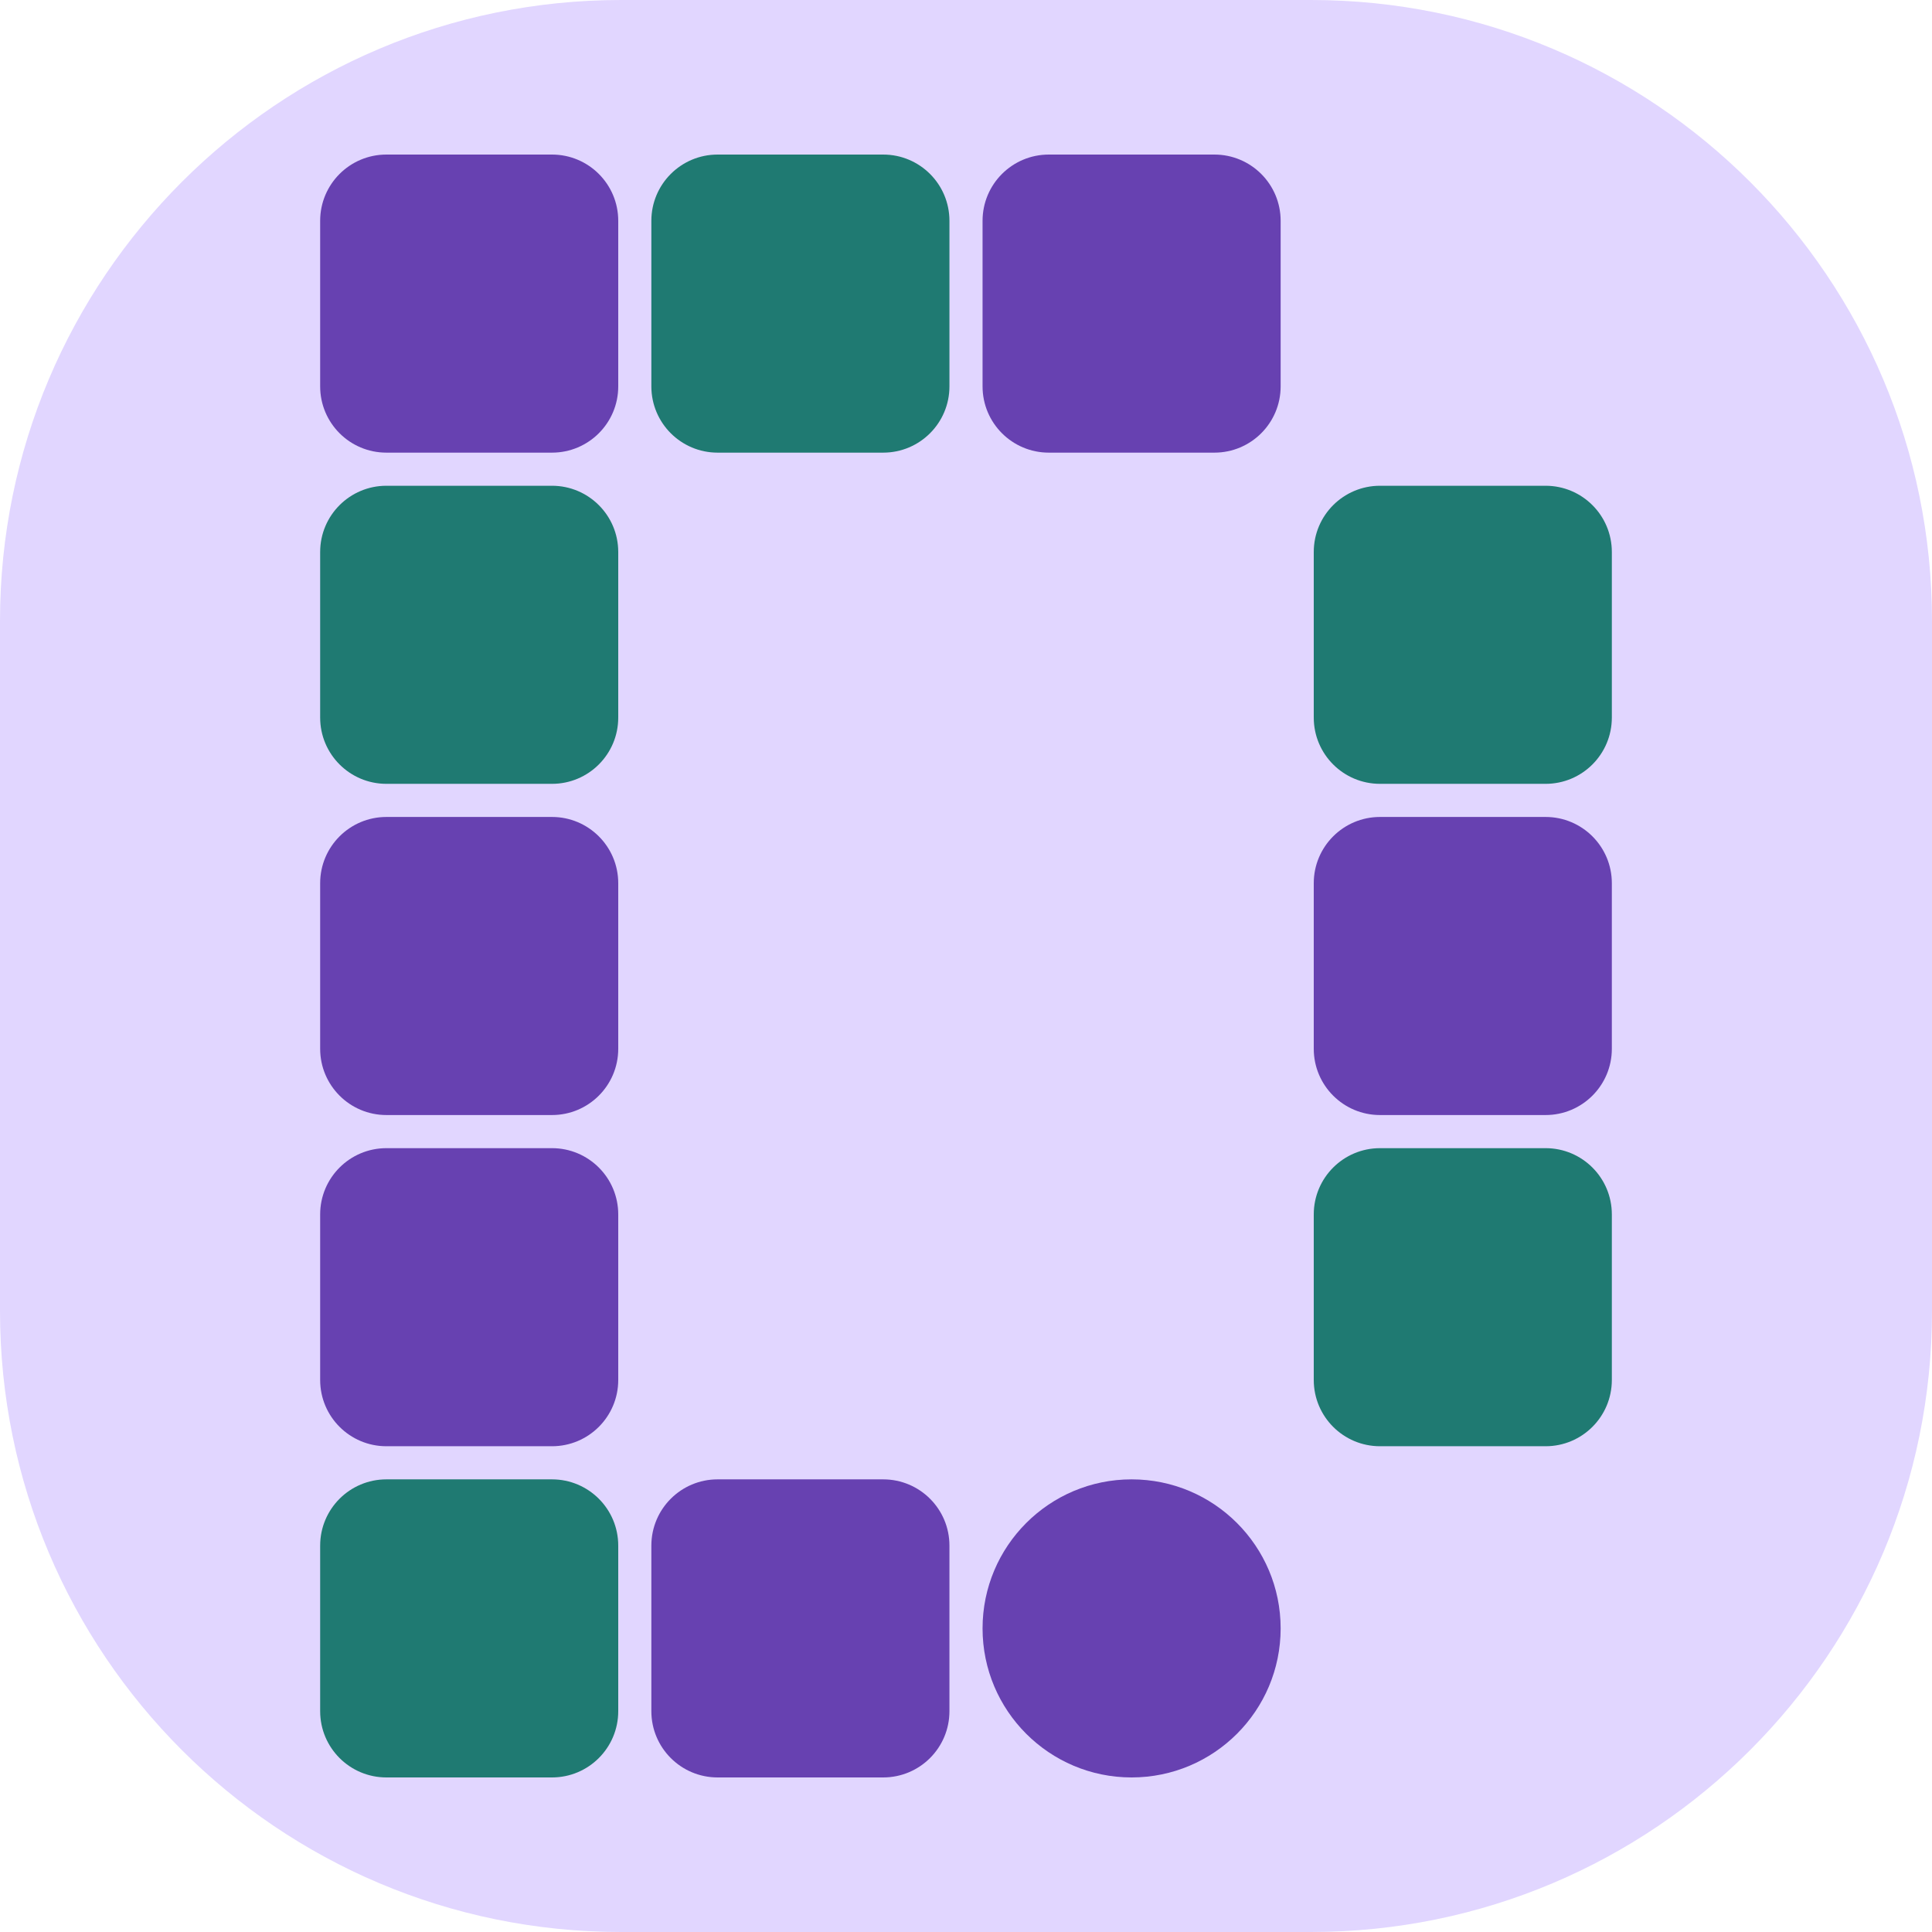
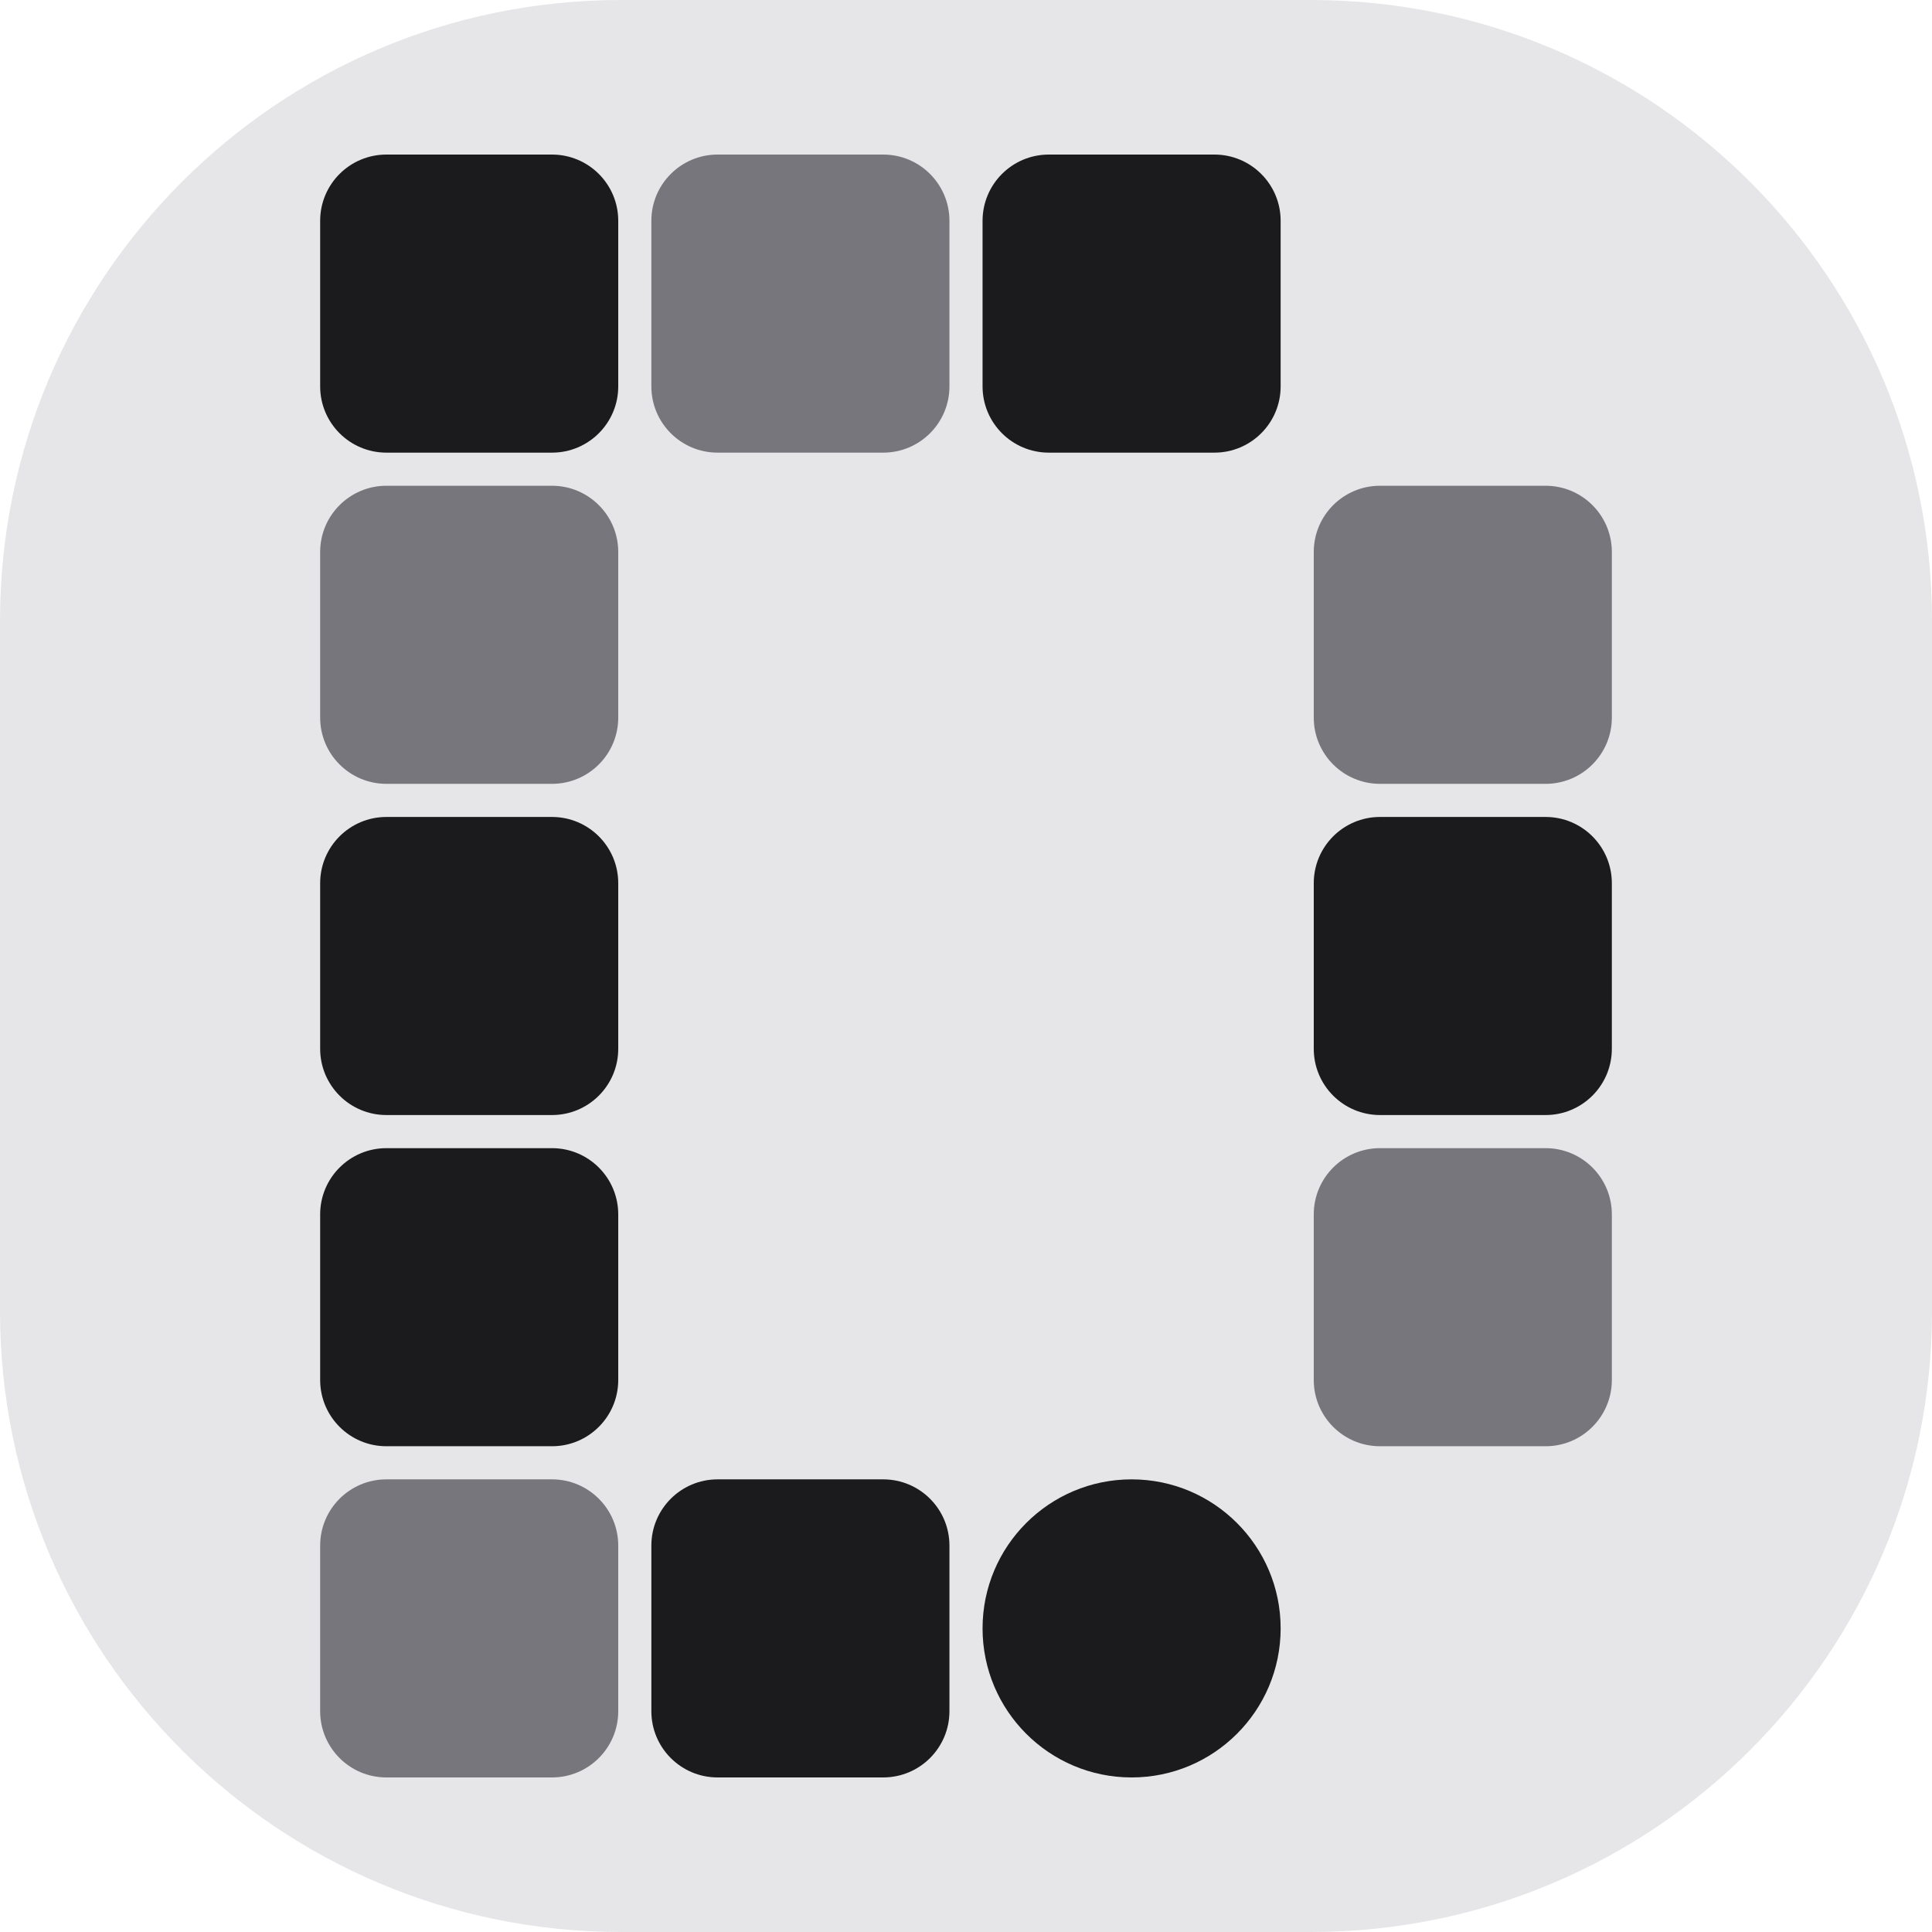
<svg xmlns="http://www.w3.org/2000/svg" class="dgb dgb-sup" viewBox="0 0 14 14" width="64" height="64">
-   <style>.bbg{fill:#e1d6ff}.bp1{fill:#6741b1}.bp2{fill:#1f7a72}.hole{fill:#e1d6ff}</style>
+   <style>.bbg{fill:#e6e6e8}.bp1{fill:#1b1b1d}.bp2{fill:#76767c}.hole{fill:#e6e6e8}</style>
  <rect class="bbg" width="14" height="14" rx="4.5" />
  <rect class="bp1" x="2.32" y="1.12" width="2.16" height="2.16" rx="0.48" />
  <rect class="bp2" x="2.32" y="3.52" width="2.16" height="2.16" rx="0.48" />
  <rect class="bp1" x="2.32" y="5.92" width="2.16" height="2.16" rx="0.48" />
  <rect class="bp1" x="2.32" y="8.32" width="2.16" height="2.16" rx="0.48" />
  <rect class="bp2" x="2.32" y="10.72" width="2.16" height="2.16" rx="0.48" />
  <rect class="bp2" x="4.72" y="1.12" width="2.16" height="2.16" rx="0.48" />
  <rect class="bp1" x="4.72" y="10.72" width="2.16" height="2.16" rx="0.48" />
  <rect class="bp1" x="7.12" y="1.12" width="2.16" height="2.16" rx="0.48" />
  <circle class="bp1" cx="8.20" cy="11.80" r="1.08" />
  <rect class="bp2" x="9.52" y="3.52" width="2.16" height="2.16" rx="0.48" />
  <rect class="bp1" x="9.52" y="5.92" width="2.16" height="2.16" rx="0.48" />
  <rect class="bp2" x="9.52" y="8.32" width="2.16" height="2.16" rx="0.48" />
</svg>
